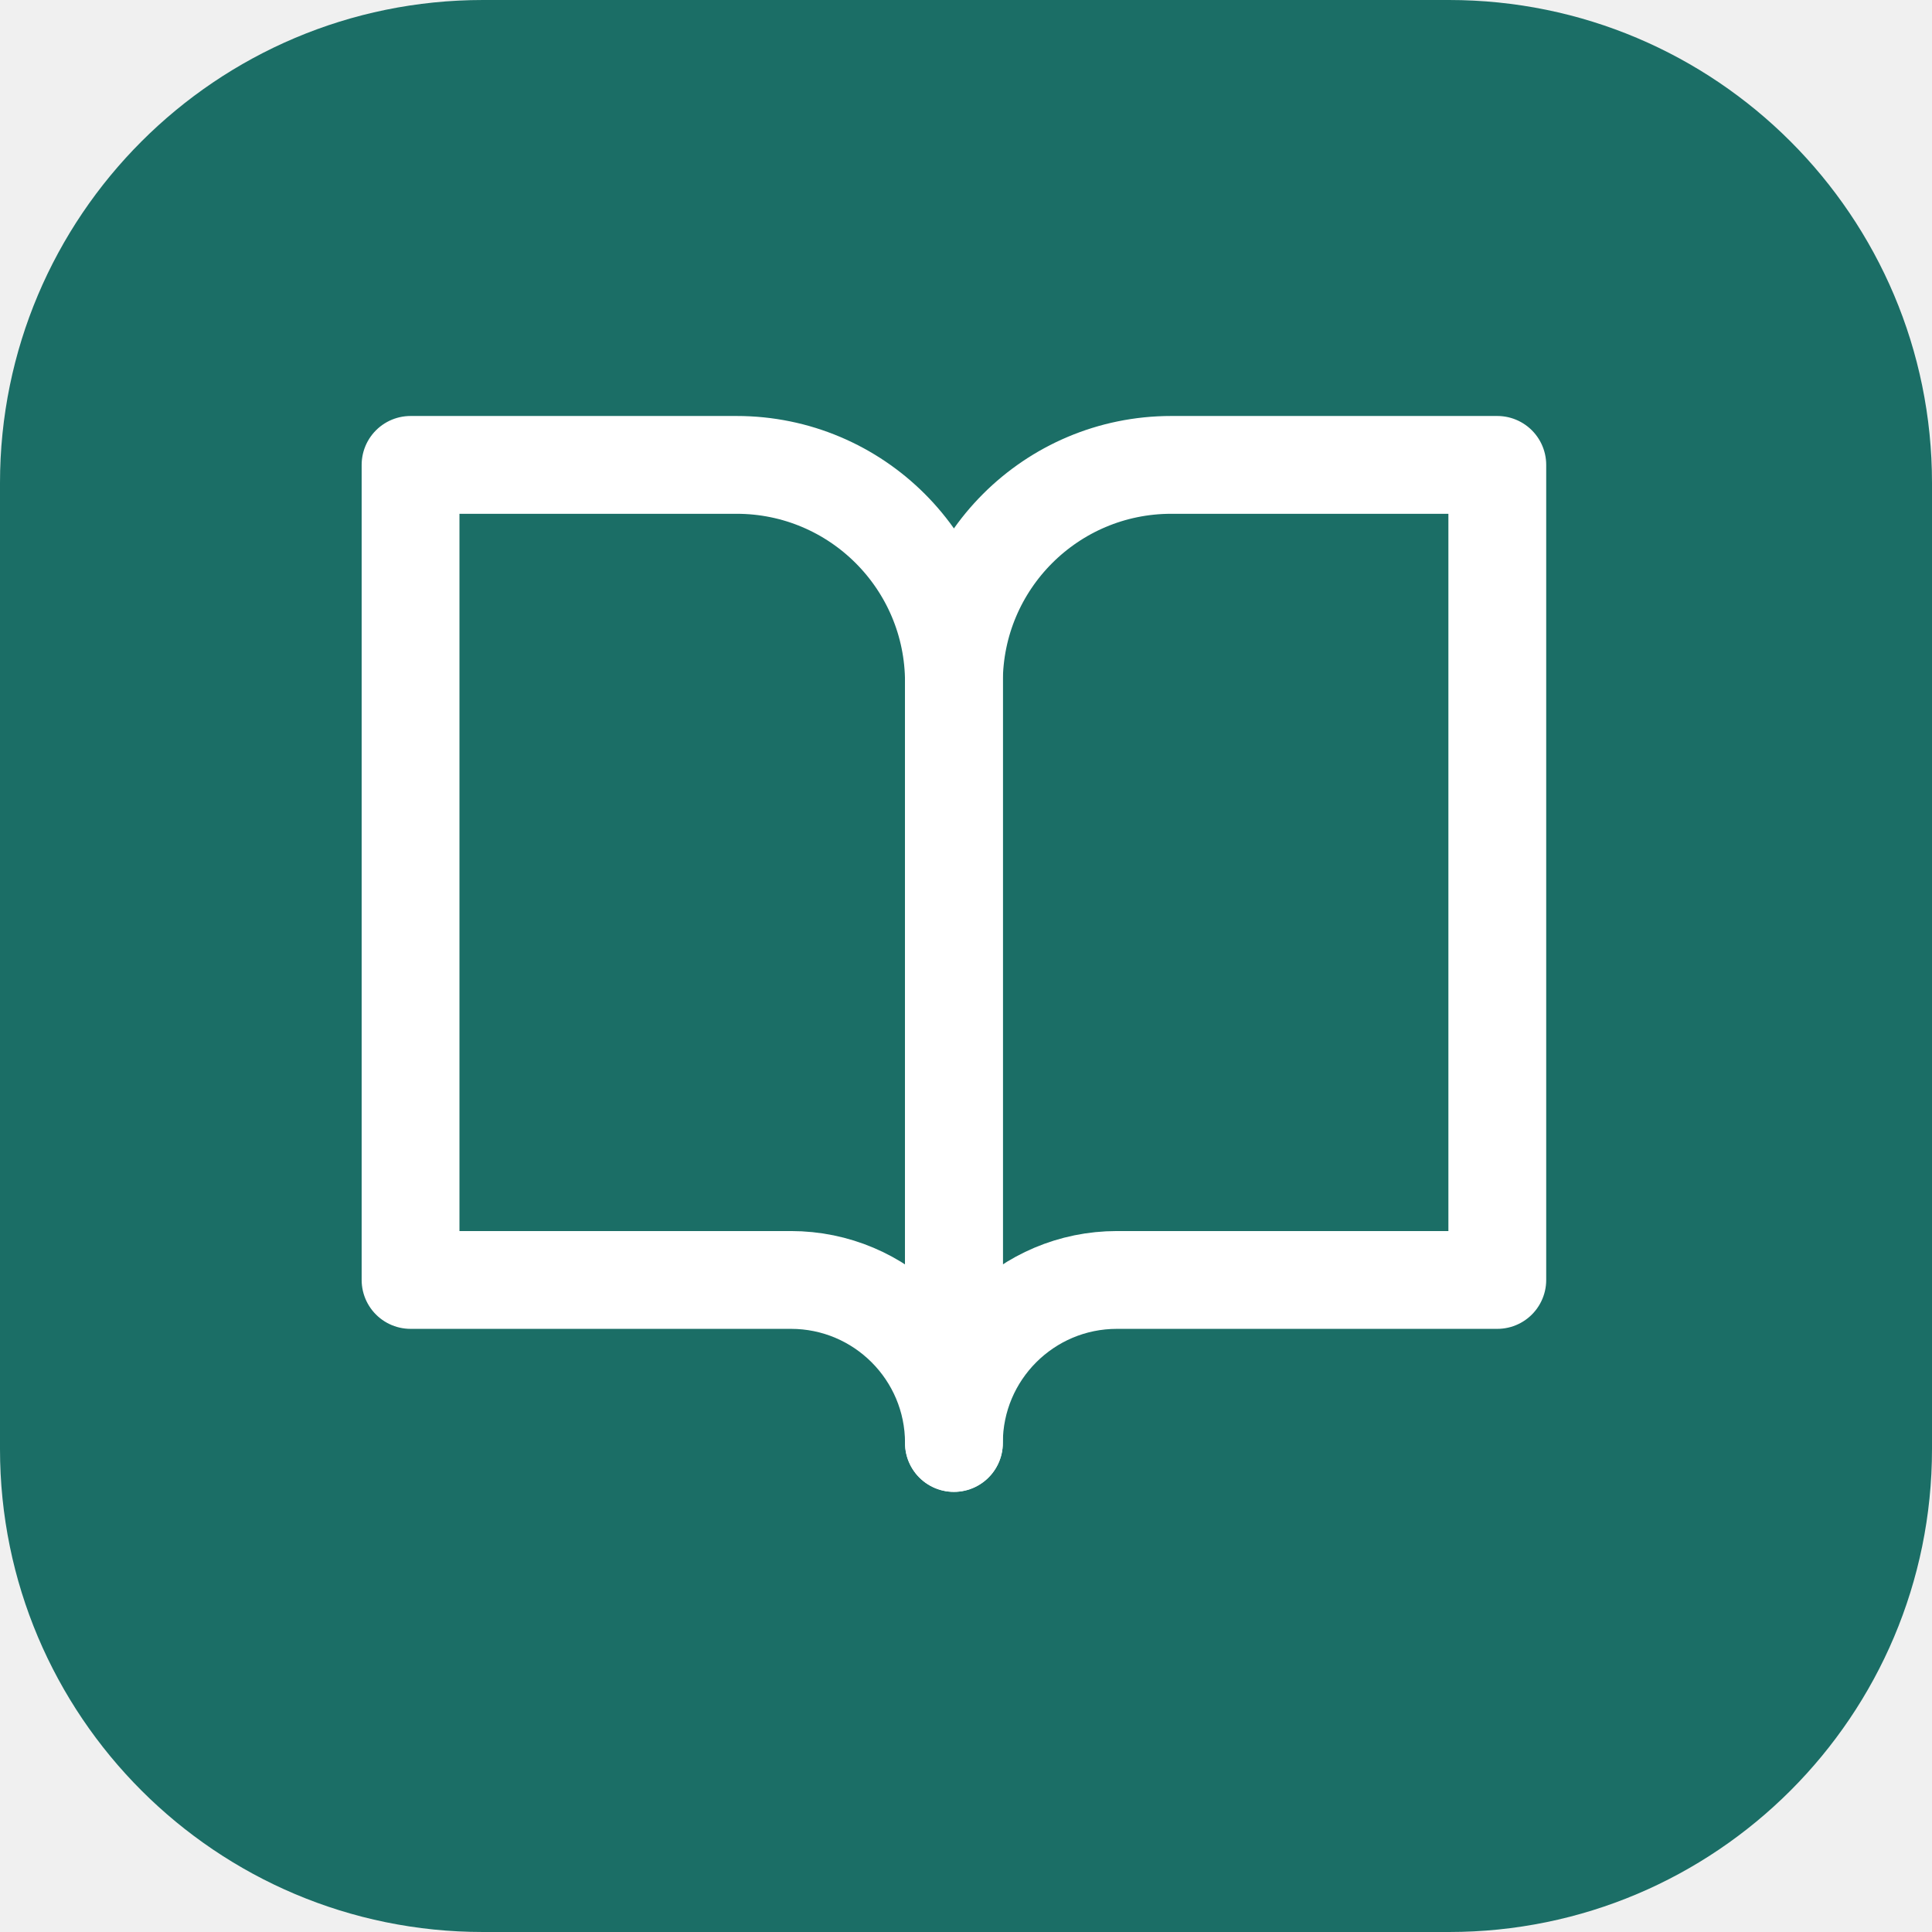
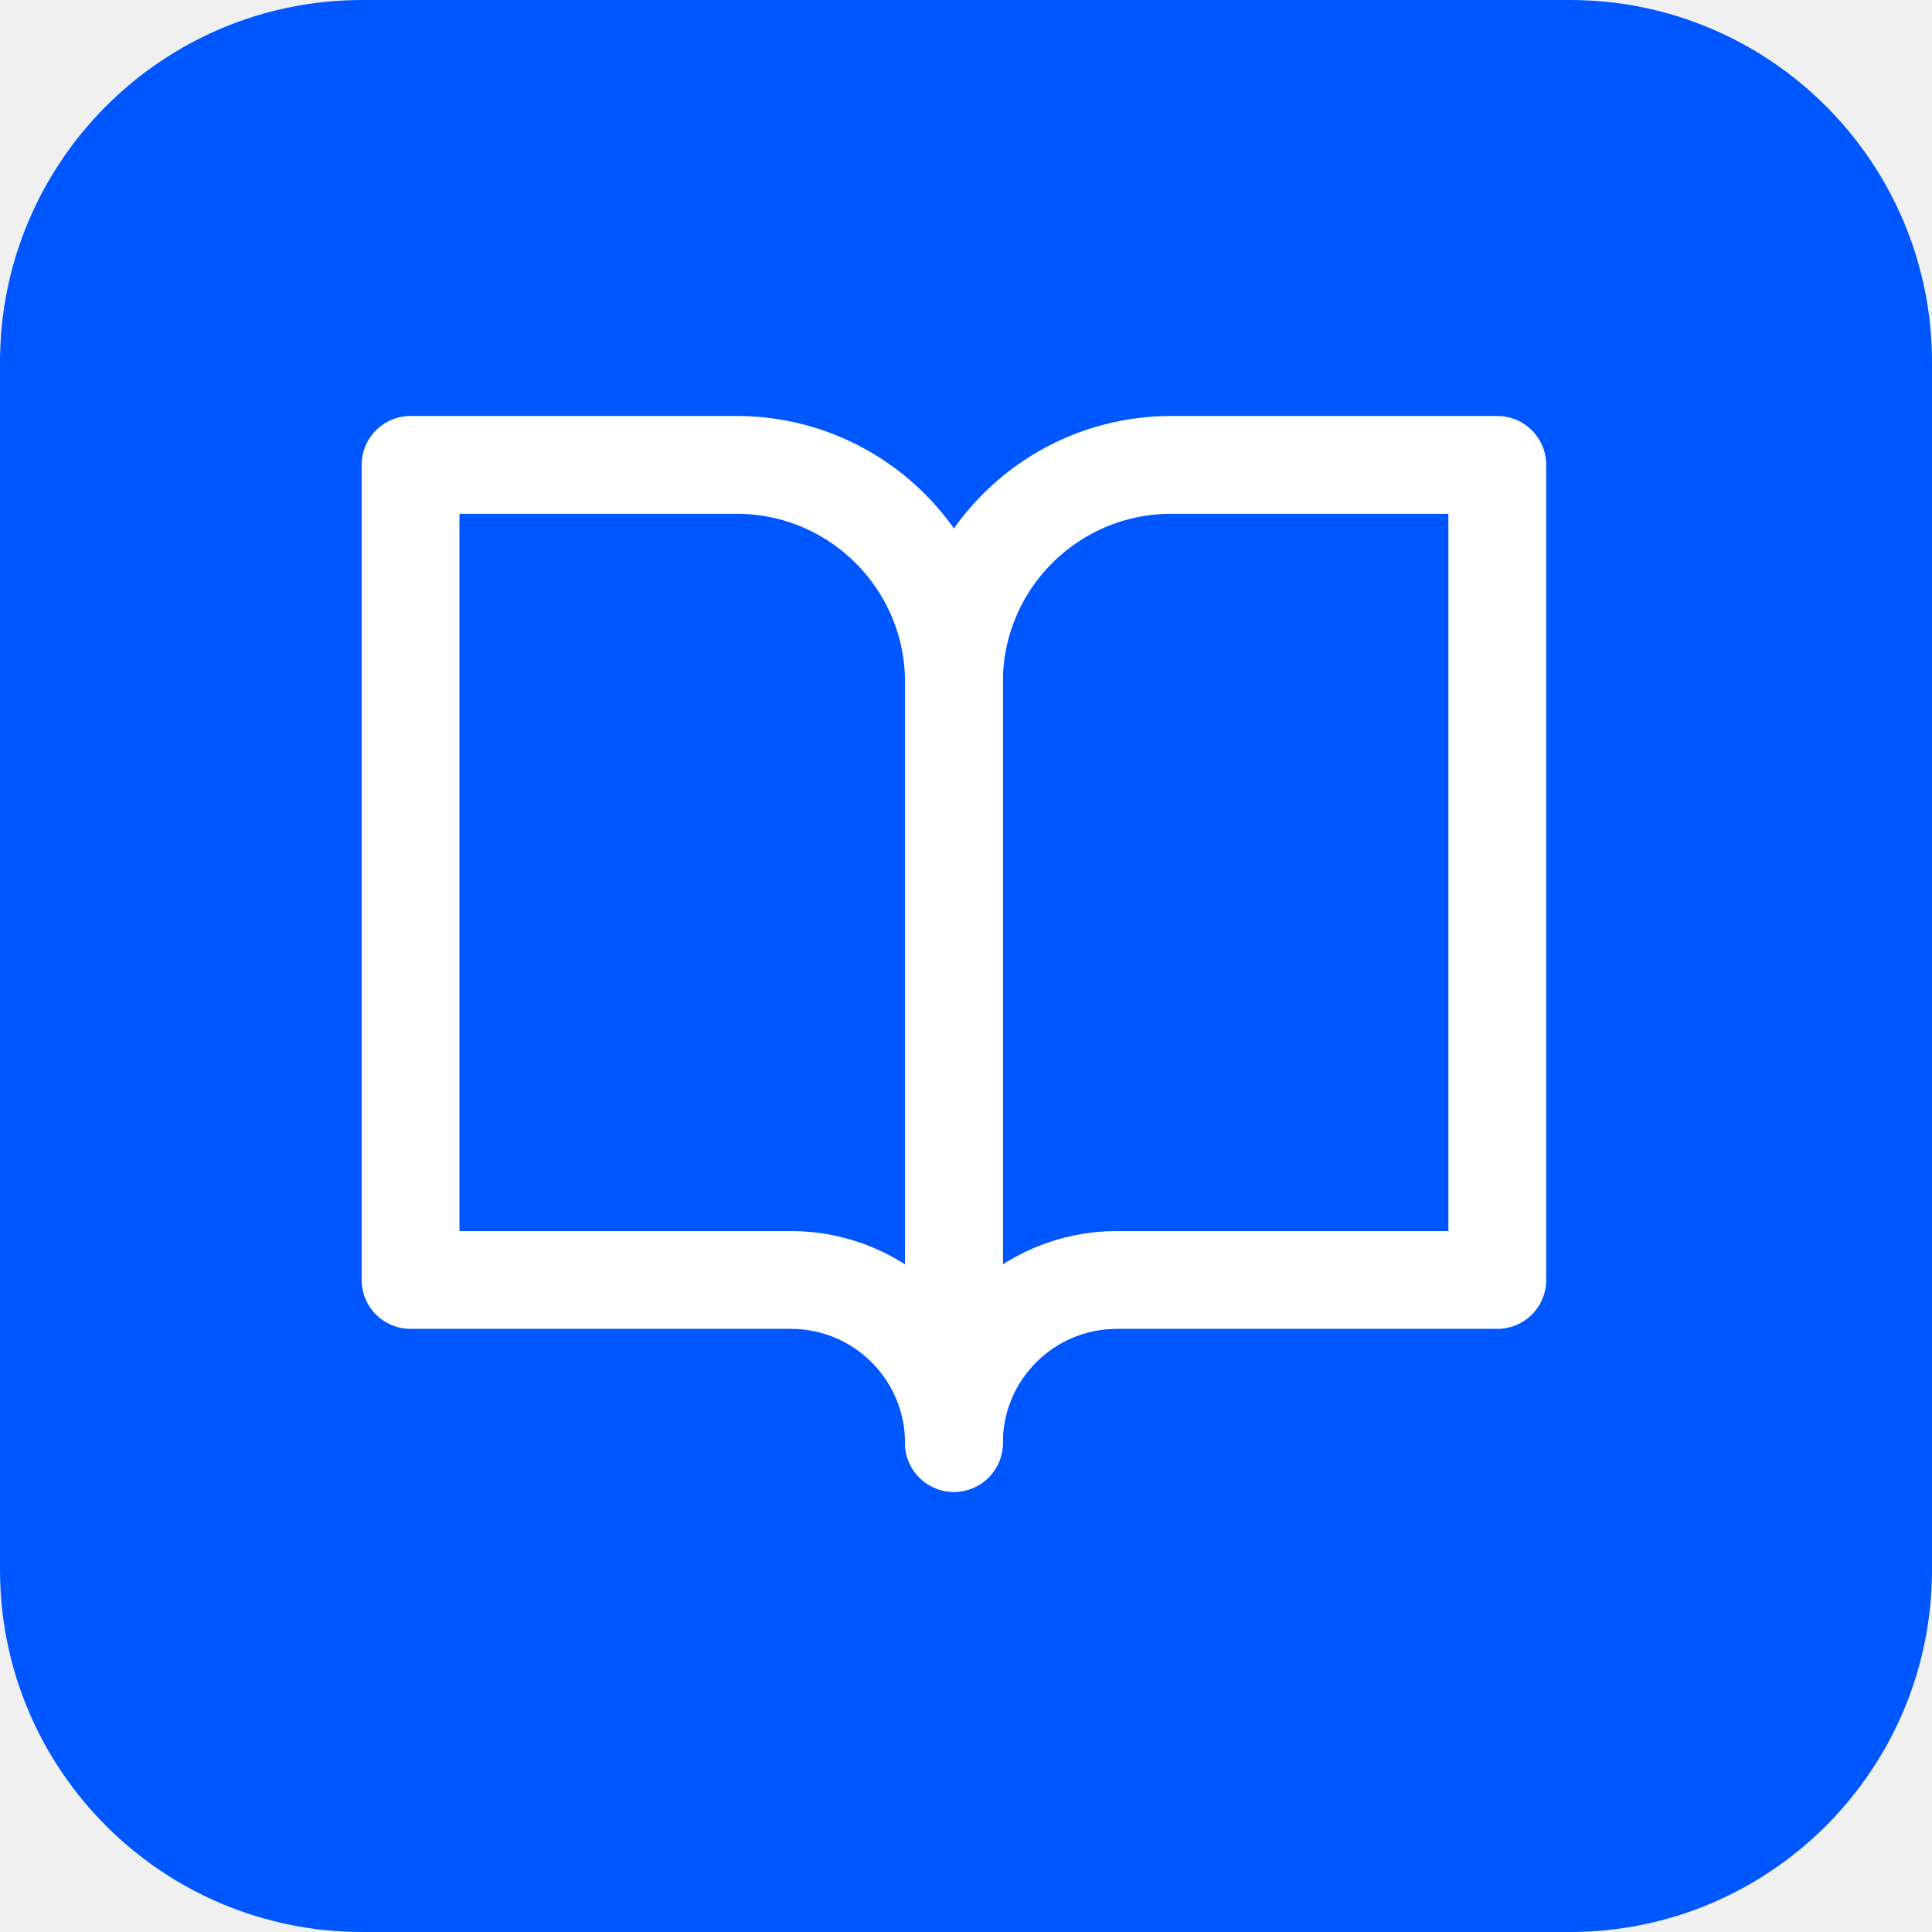
<svg xmlns="http://www.w3.org/2000/svg" viewBox="0 0 64 64">
-   <rect width="64" height="64" rx="16" fill="#1B6E66" />
+   <rect width="64" height="64" rx="12" fill="#0057FF" />
  <g transform="translate(10 10) scale(1.8)" fill="none" stroke="#FFFFFF" stroke-width="1.8" stroke-linecap="round" stroke-linejoin="round">
    <path d="M2 3h6a4 4 0 0 1 4 4v14a3 3 0 0 0-3-3H2z" />
    <path d="M22 3h-6a4 4 0 0 0-4 4v14a3 3 0 0 1 3-3h7z" />
  </g>
</svg>
